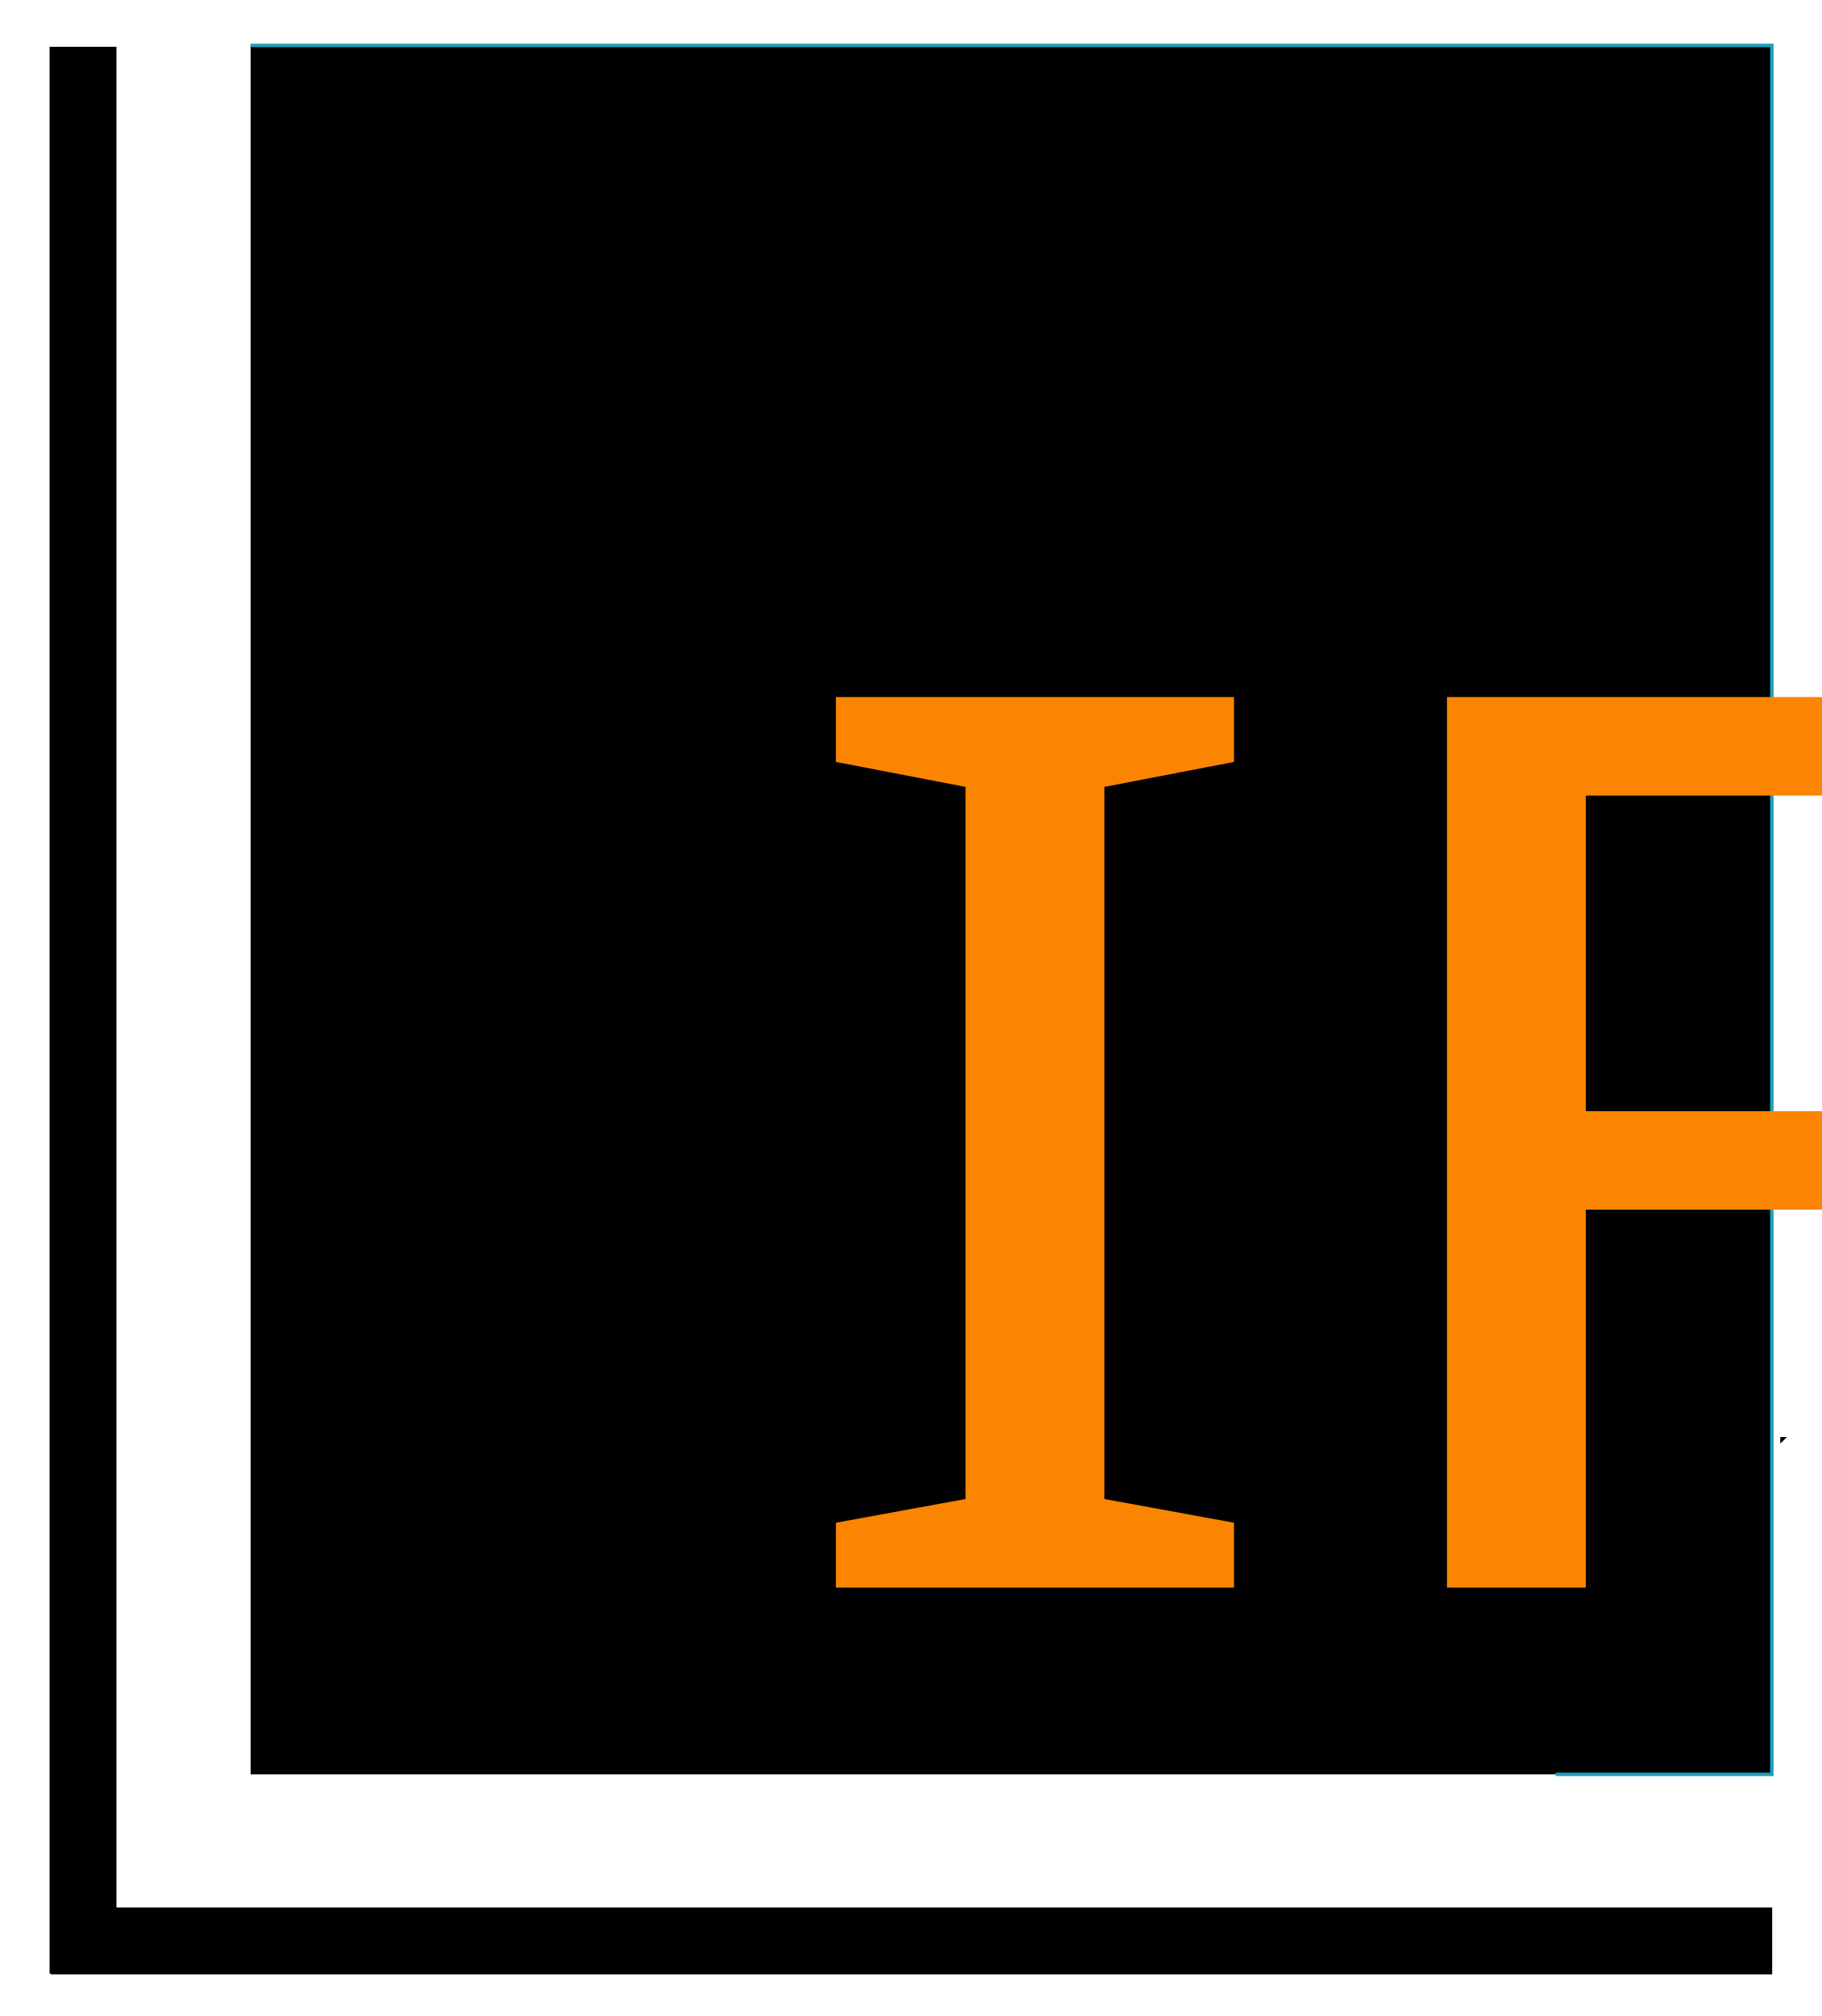
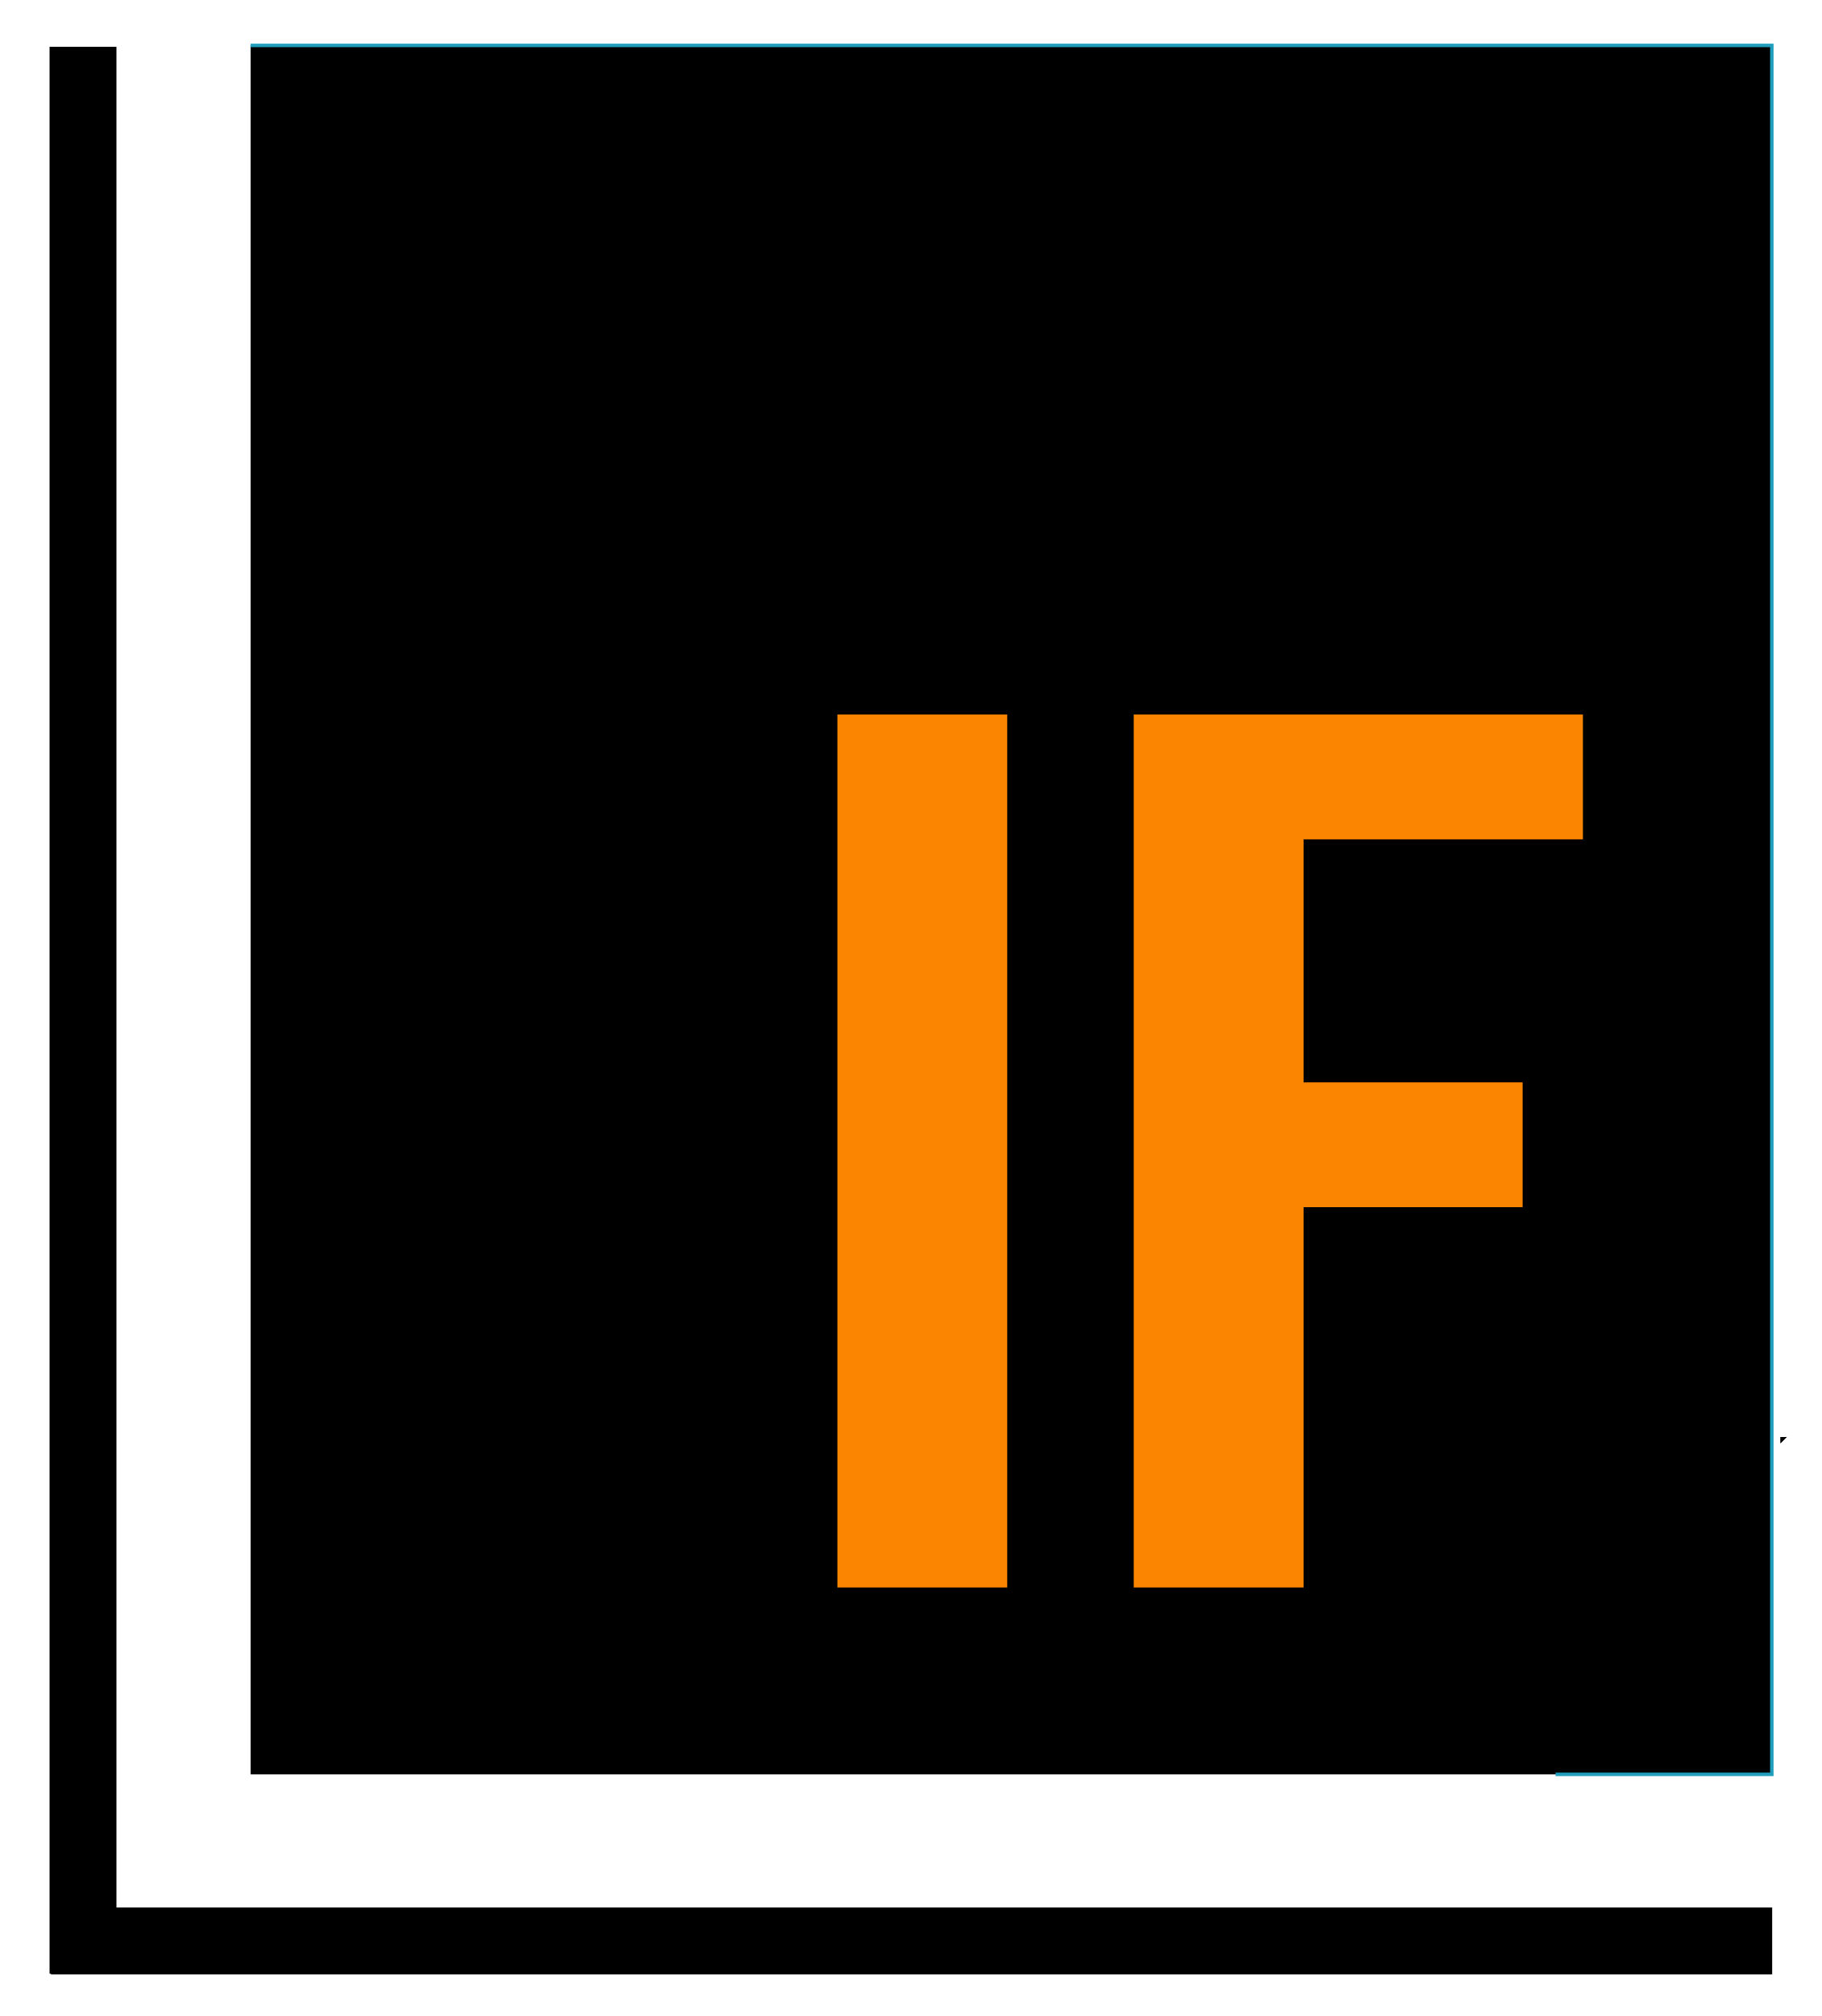
<svg xmlns="http://www.w3.org/2000/svg" version="1.1" id="Camada_1" x="0px" y="0px" width="525.6px" height="581.5px" viewBox="0 0 525.6 581.5" style="enable-background:new 0 0 525.6 581.5;" xml:space="preserve">
  <style type="text/css">

	@keyframes changeColor {
		from{
			fill: #219ebc
		}
		to{
			fill: #FB8500
		}
	}

	@keyframes lineGrow {
		0{
			stroke:#219ebc
			stroke-dasharray: 1000;
			stroke-dashoffset: 1000;
		}
		70%{
			stroke:#000000
			stroke-dasharray: 1000
			stroke-dashoffset: 100;
		}

		100%{
			stroke:transparent;
			stroke-dashoffset: 1000;
		}
	}

	.st0{
- 		stroke:#219ebc;
+ 		stroke:#219EBC;
		stroke-miterlimit:10;
- 		stroke-dasharray: 1000;
+ 		stroke-dasharray:1000;
		stroke-offset: 1000;
		animation: lineGrow 3s forwards ease-out;
	}

	.st1{
- 		fill:#bcbcbc;
+ 		fill:#BCBCBC;
		stroke:#000000;
		stroke-miterlimit:10;
	}

	.st2{
+ 		enable-background:new;
+ 	}
+ 
+ 	.st3{
		fill:#FB8500;
		animation: changeColor 3s forwards ease-out;
	}
- 	.st3{
- 		font-family:'BebasNeue-Regular';
- 		}

- 	.st4{
- 		font-size:359.742px;
- }
</style>
  <rect x="72.3" y="13.1" class="st0" width="438.9" height="498.7" />
  <polygon class="st1" points="514.3,415 514.2,415.1 514.2,415 " />
  <polygon class="st1" points="514.3,415 514.2,415.1 514.2,415 " />
-   <text transform="matrix(1.2376 0 0 1 223.3598 457.9247)" class="st2 st3 st4">IF</text>
+   <g class="st2">
+     <path class="st3" d="M241.6,206.1h49v251.8h-49V206.1z" />
+     <path class="st3" d="M327.1,206.1h129.6v36h-80.6v70.1h63.2v36h-63.2v109.7h-49V206.1z" />
+   </g>
  <rect x="14.3" y="13.5" width="19.3" height="555.8" />
  <rect x="14.7" y="550.2" width="496.6" height="19.3" />
</svg>
